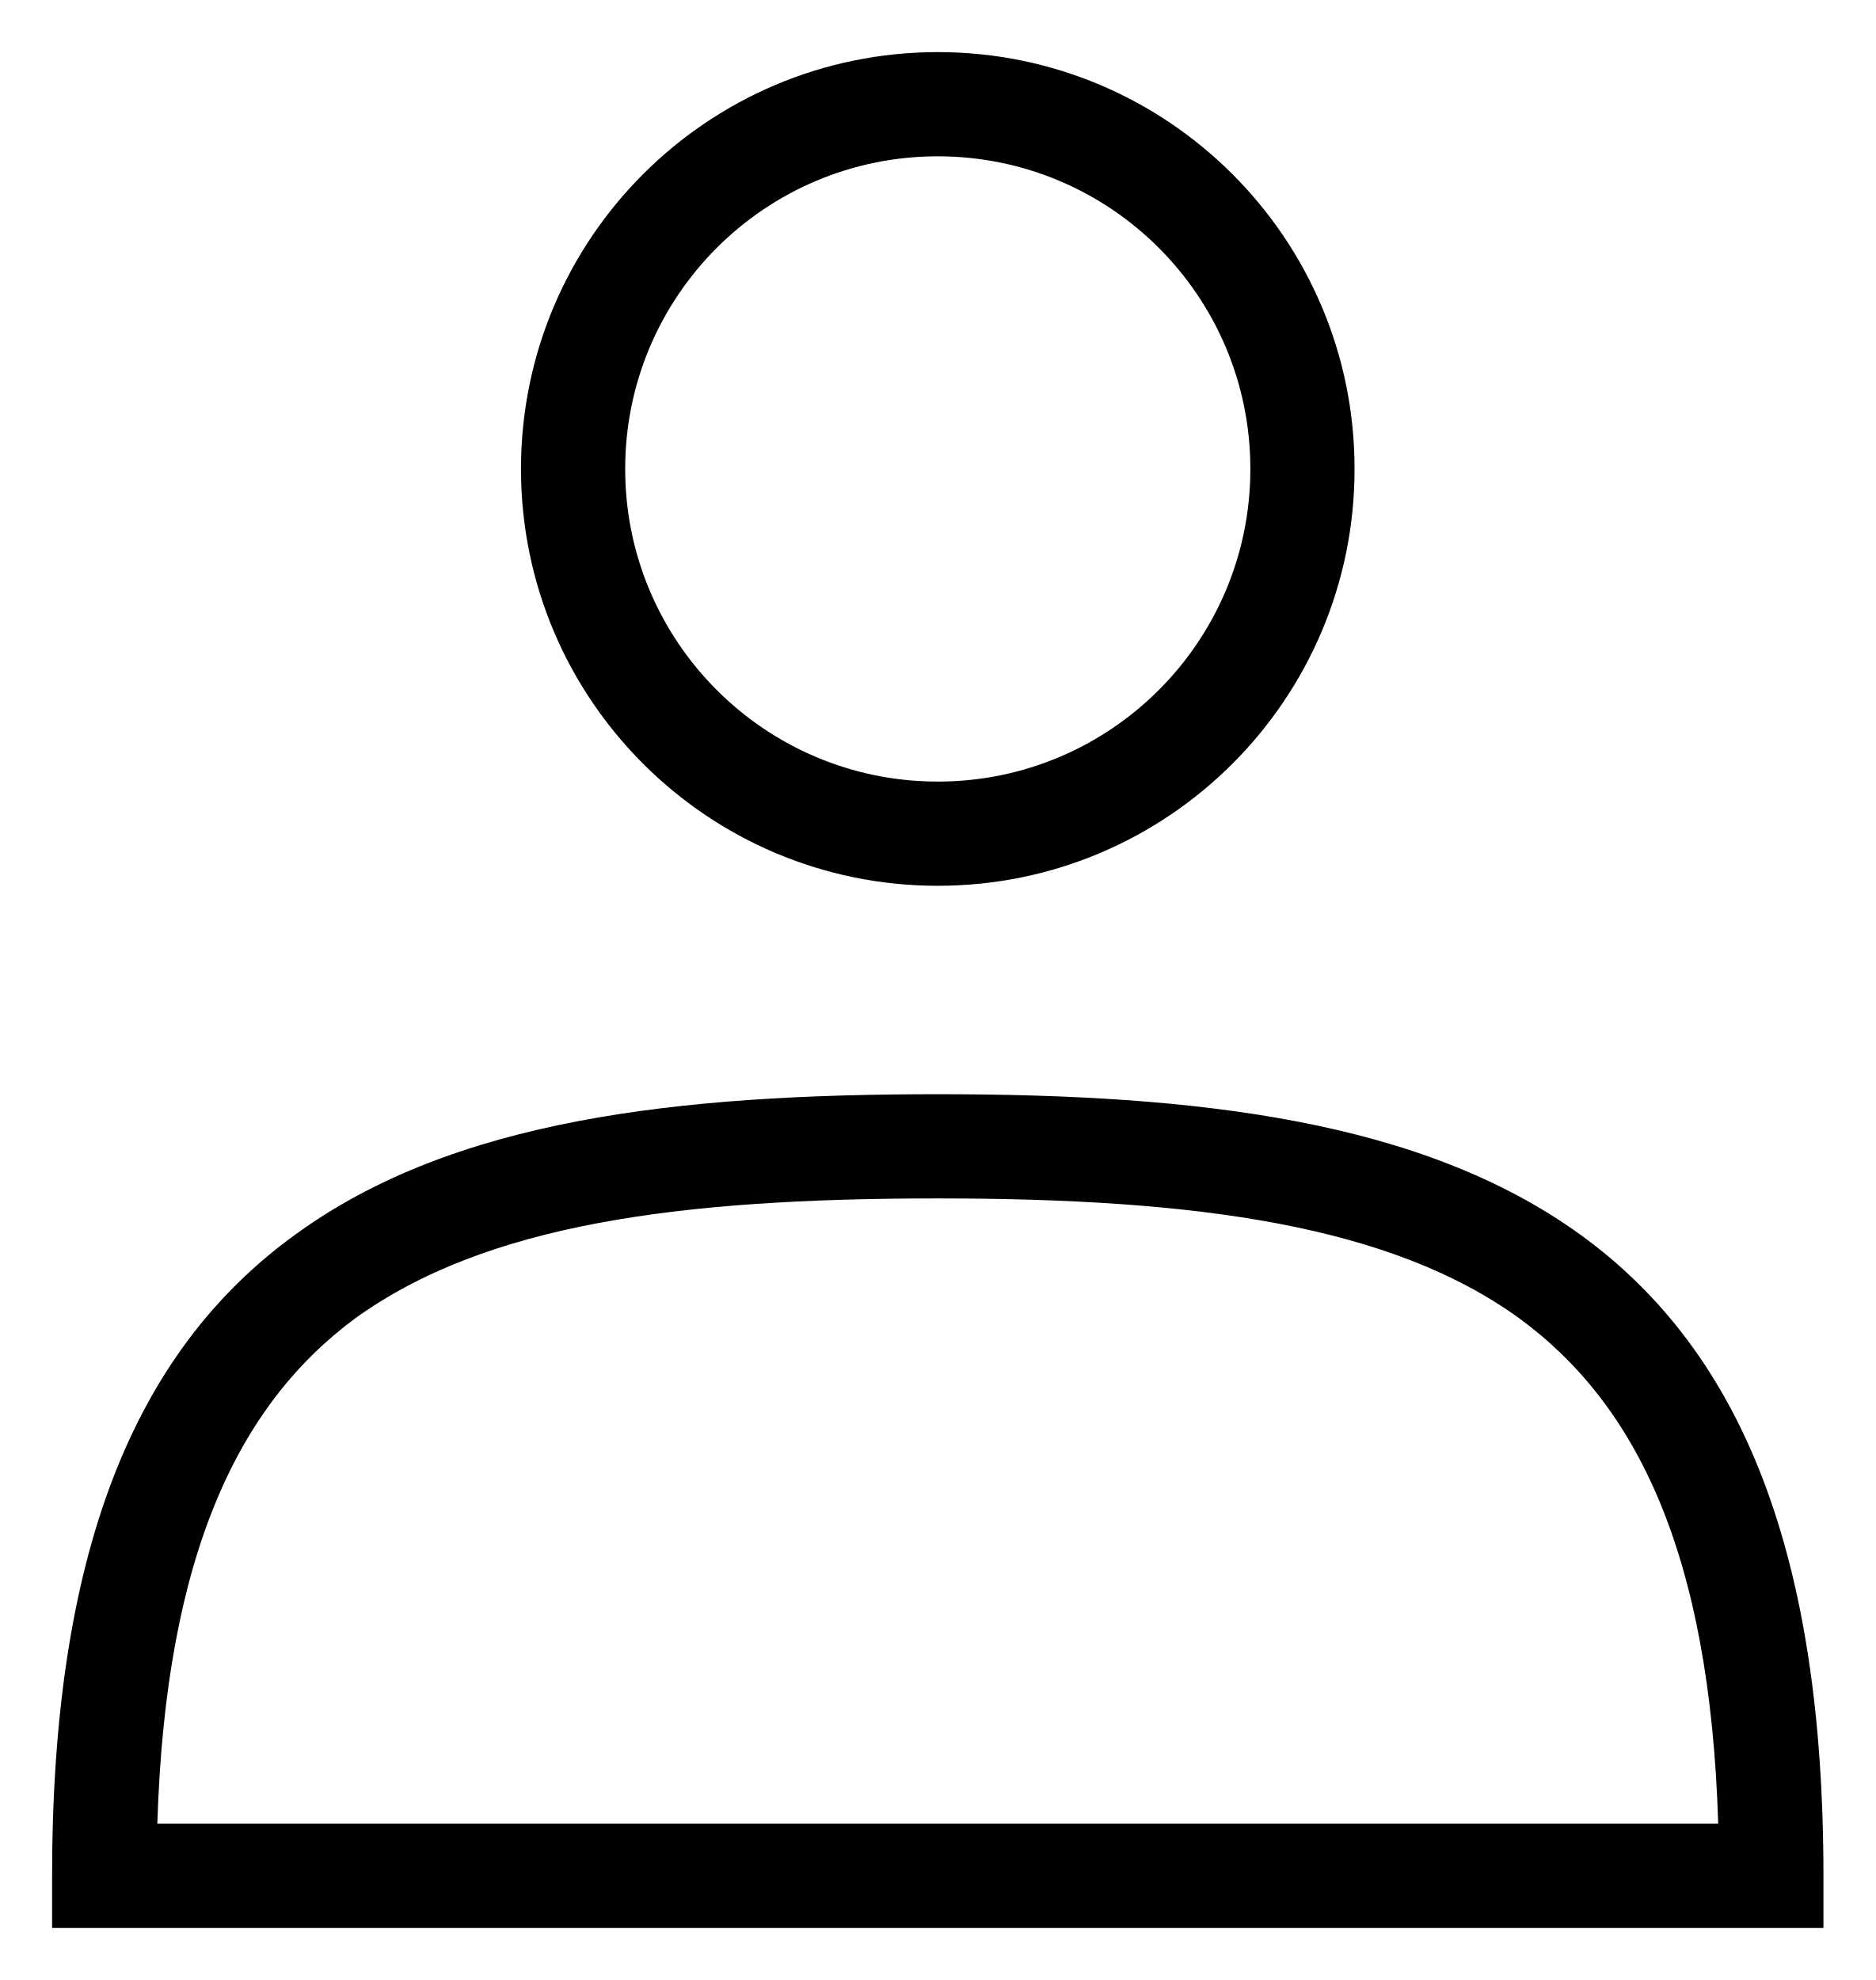
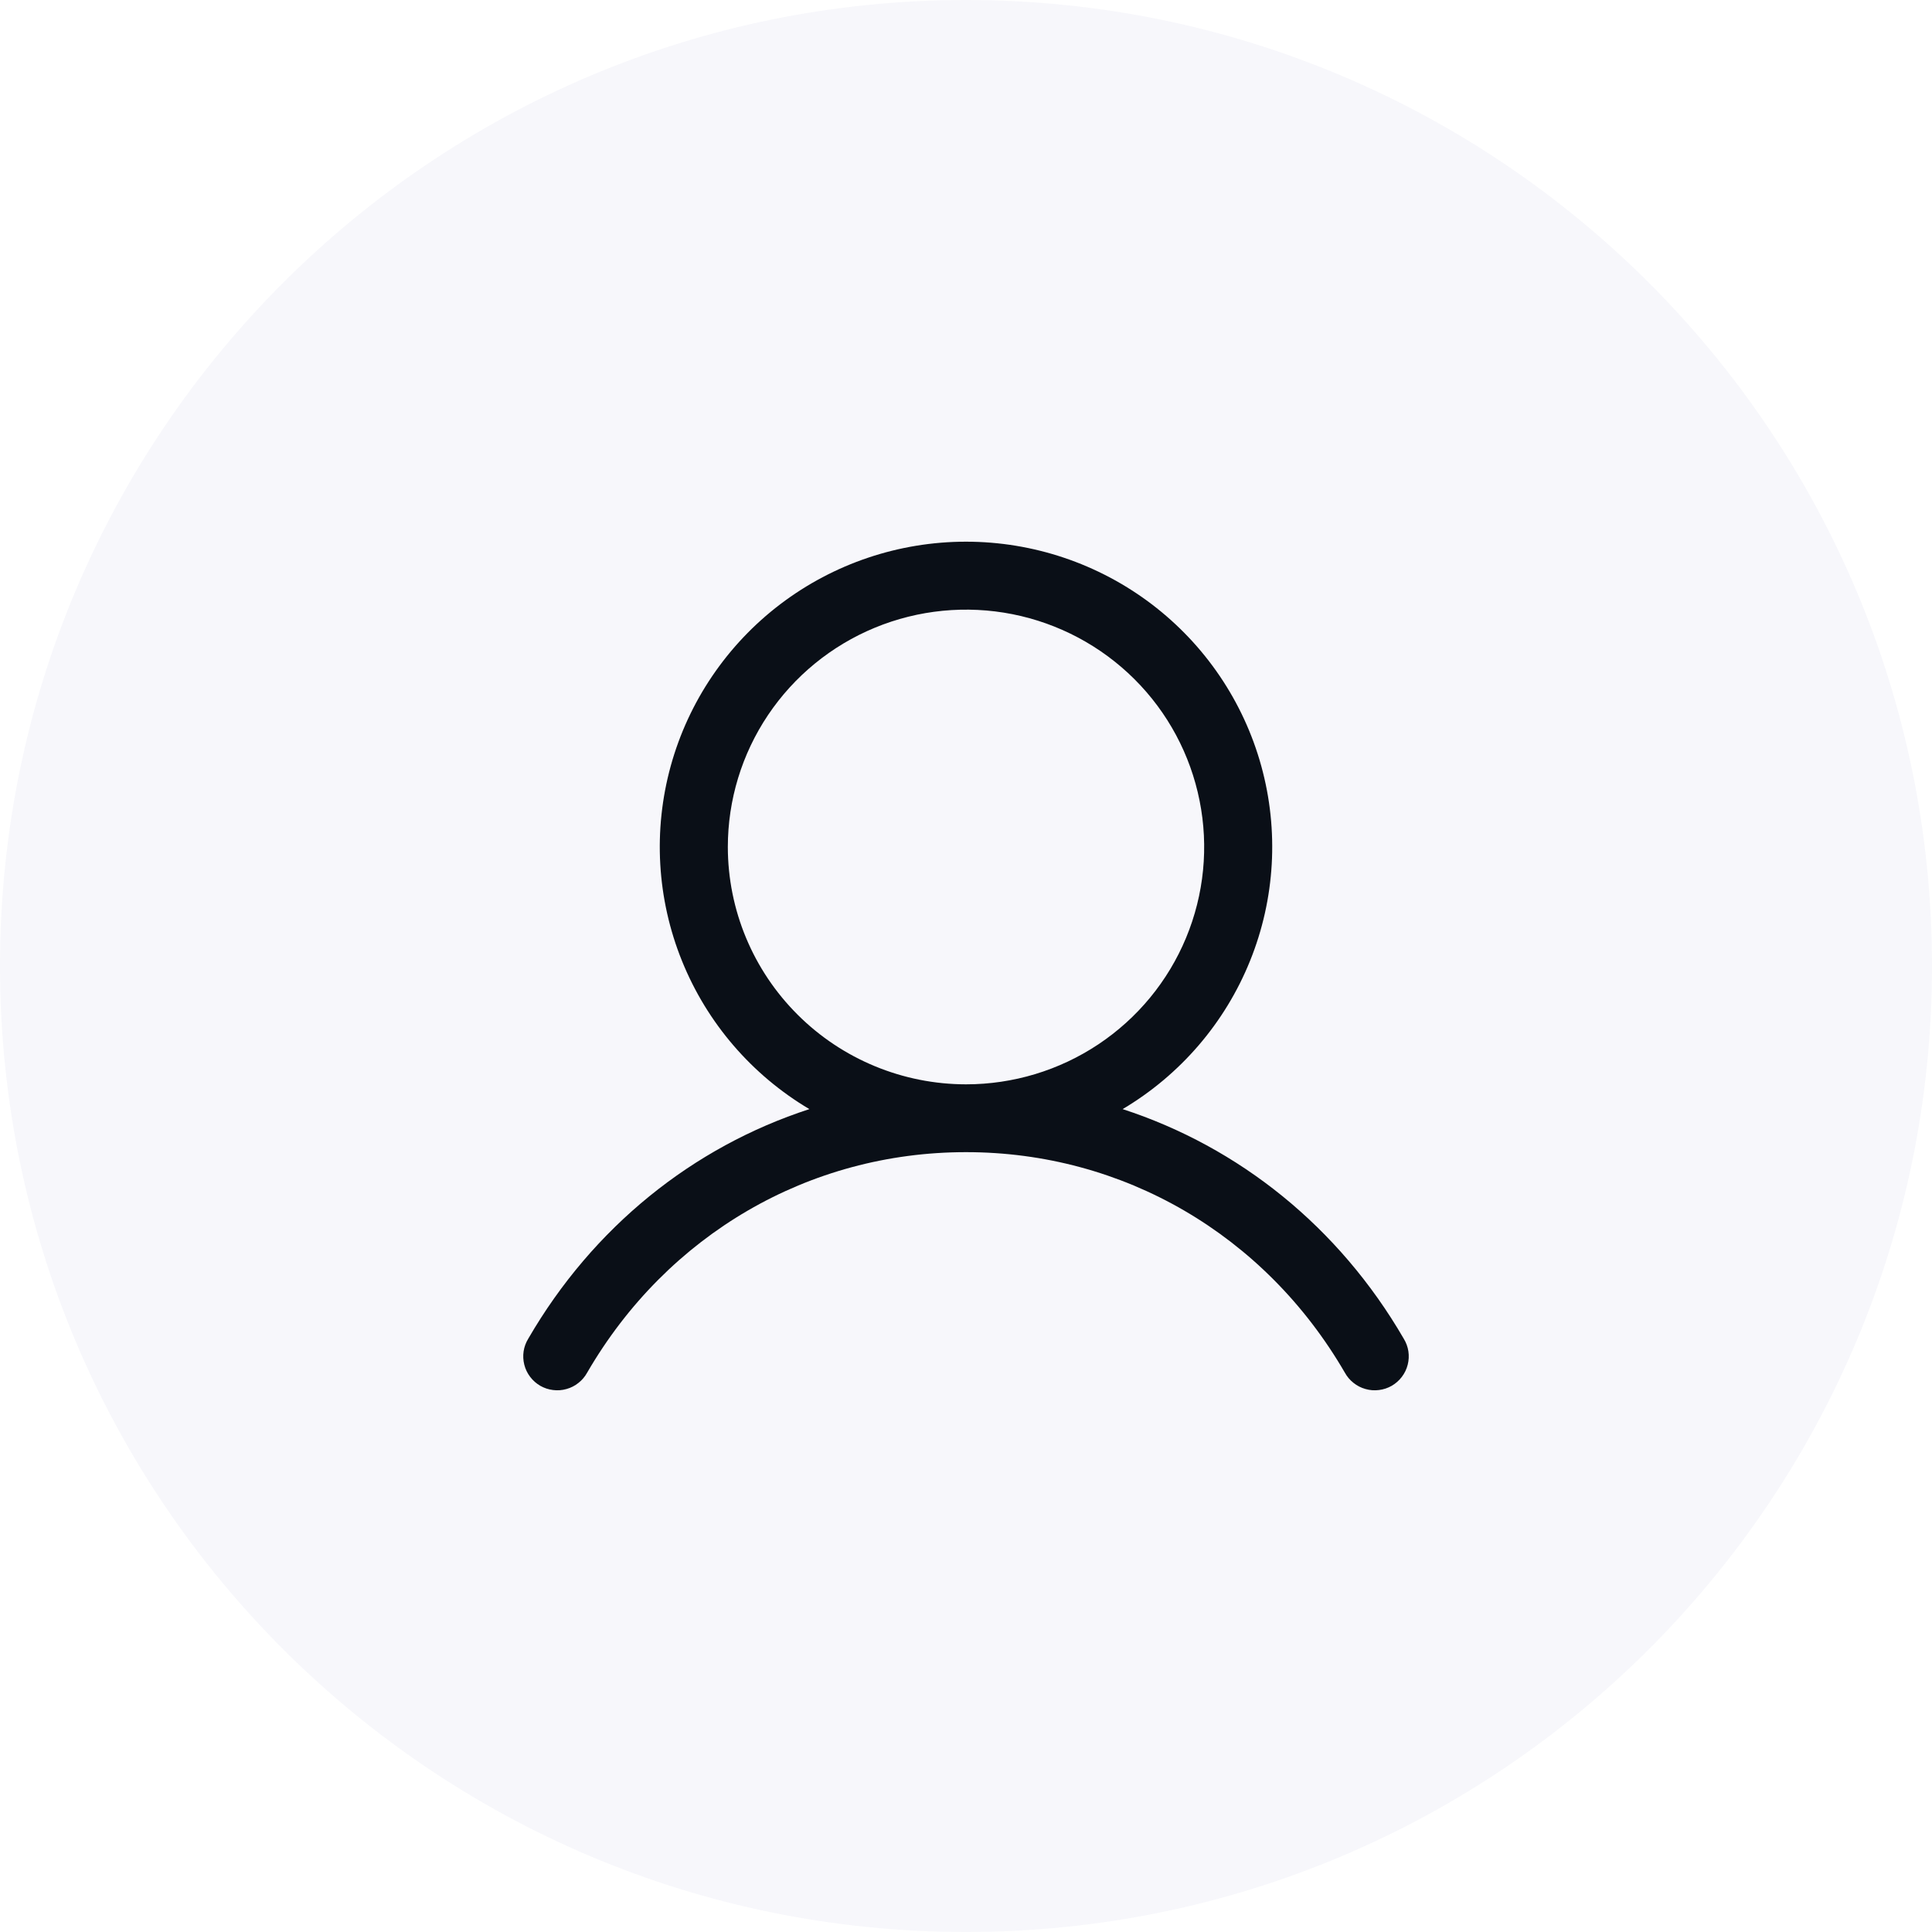
- <svg xmlns="http://www.w3.org/2000/svg" fill="none" class="icon icon-account" viewBox="0 0 18 19">
-   <path fill="currentColor" fill-rule="evenodd" d="M6 4.5a3 3 0 1 1 6 0 3 3 0 0 1-6 0m3-4a4 4 0 1 0 0 8 4 4 0 0 0 0-8m5.58 12.15c1.12.82 1.83 2.24 1.91 4.85H1.51c.08-2.6.79-4.03 1.9-4.85C4.66 11.75 6.5 11.5 9 11.5s4.35.26 5.58 1.15M9 10.5c-2.5 0-4.65.24-6.17 1.35C1.27 12.98.5 14.93.5 18v.5h17V18c0-3.07-.77-5.02-2.33-6.15-1.52-1.1-3.67-1.35-6.17-1.35" clip-rule="evenodd" />
+ <svg xmlns="http://www.w3.org/2000/svg" width="40" height="40" viewBox="0 0 40 40" fill="none">
+   <rect width="40" height="40" rx="20" fill="#F7F7FB" />
+   <path d="M29.063 27.716C27.722 25.405 25.655 23.748 23.243 22.963C24.436 22.255 25.363 21.177 25.881 19.893C26.4 18.609 26.481 17.192 26.113 15.858C25.745 14.524 24.947 13.347 23.843 12.508C22.738 11.669 21.388 11.215 20 11.215C18.612 11.215 17.262 11.669 16.157 12.508C15.053 13.347 14.255 14.524 13.887 15.858C13.519 17.192 13.6 18.609 14.119 19.893C14.637 21.177 15.564 22.255 16.757 22.963C14.345 23.747 12.278 25.404 10.937 27.716C10.888 27.796 10.855 27.884 10.841 27.977C10.827 28.07 10.832 28.164 10.855 28.255C10.878 28.346 10.919 28.431 10.976 28.506C11.033 28.581 11.104 28.644 11.185 28.691C11.267 28.738 11.357 28.768 11.45 28.779C11.544 28.791 11.638 28.784 11.729 28.758C11.819 28.733 11.904 28.69 11.977 28.631C12.051 28.573 12.112 28.5 12.157 28.418C13.816 25.56 16.748 23.854 20 23.854C23.252 23.854 26.184 25.56 27.843 28.418C27.888 28.5 27.949 28.573 28.023 28.631C28.096 28.69 28.181 28.733 28.271 28.758C28.362 28.784 28.456 28.791 28.55 28.779C28.643 28.768 28.733 28.738 28.815 28.691C28.896 28.644 28.967 28.581 29.024 28.506C29.081 28.431 29.122 28.346 29.145 28.255C29.168 28.164 29.173 28.07 29.159 27.977C29.145 27.884 29.112 27.796 29.063 27.716ZM15.069 17.536C15.069 16.564 15.358 15.614 15.9 14.806C16.442 13.998 17.212 13.368 18.113 12.996C19.014 12.624 20.006 12.527 20.962 12.716C21.919 12.906 22.797 13.374 23.487 14.061C24.177 14.748 24.646 15.624 24.836 16.577C25.027 17.531 24.929 18.519 24.556 19.417C24.183 20.315 23.551 21.082 22.74 21.622C21.929 22.162 20.975 22.45 20 22.45C18.693 22.449 17.439 21.931 16.515 21.009C15.59 20.088 15.07 18.839 15.069 17.536Z" fill="#0A0F17" />
</svg>
